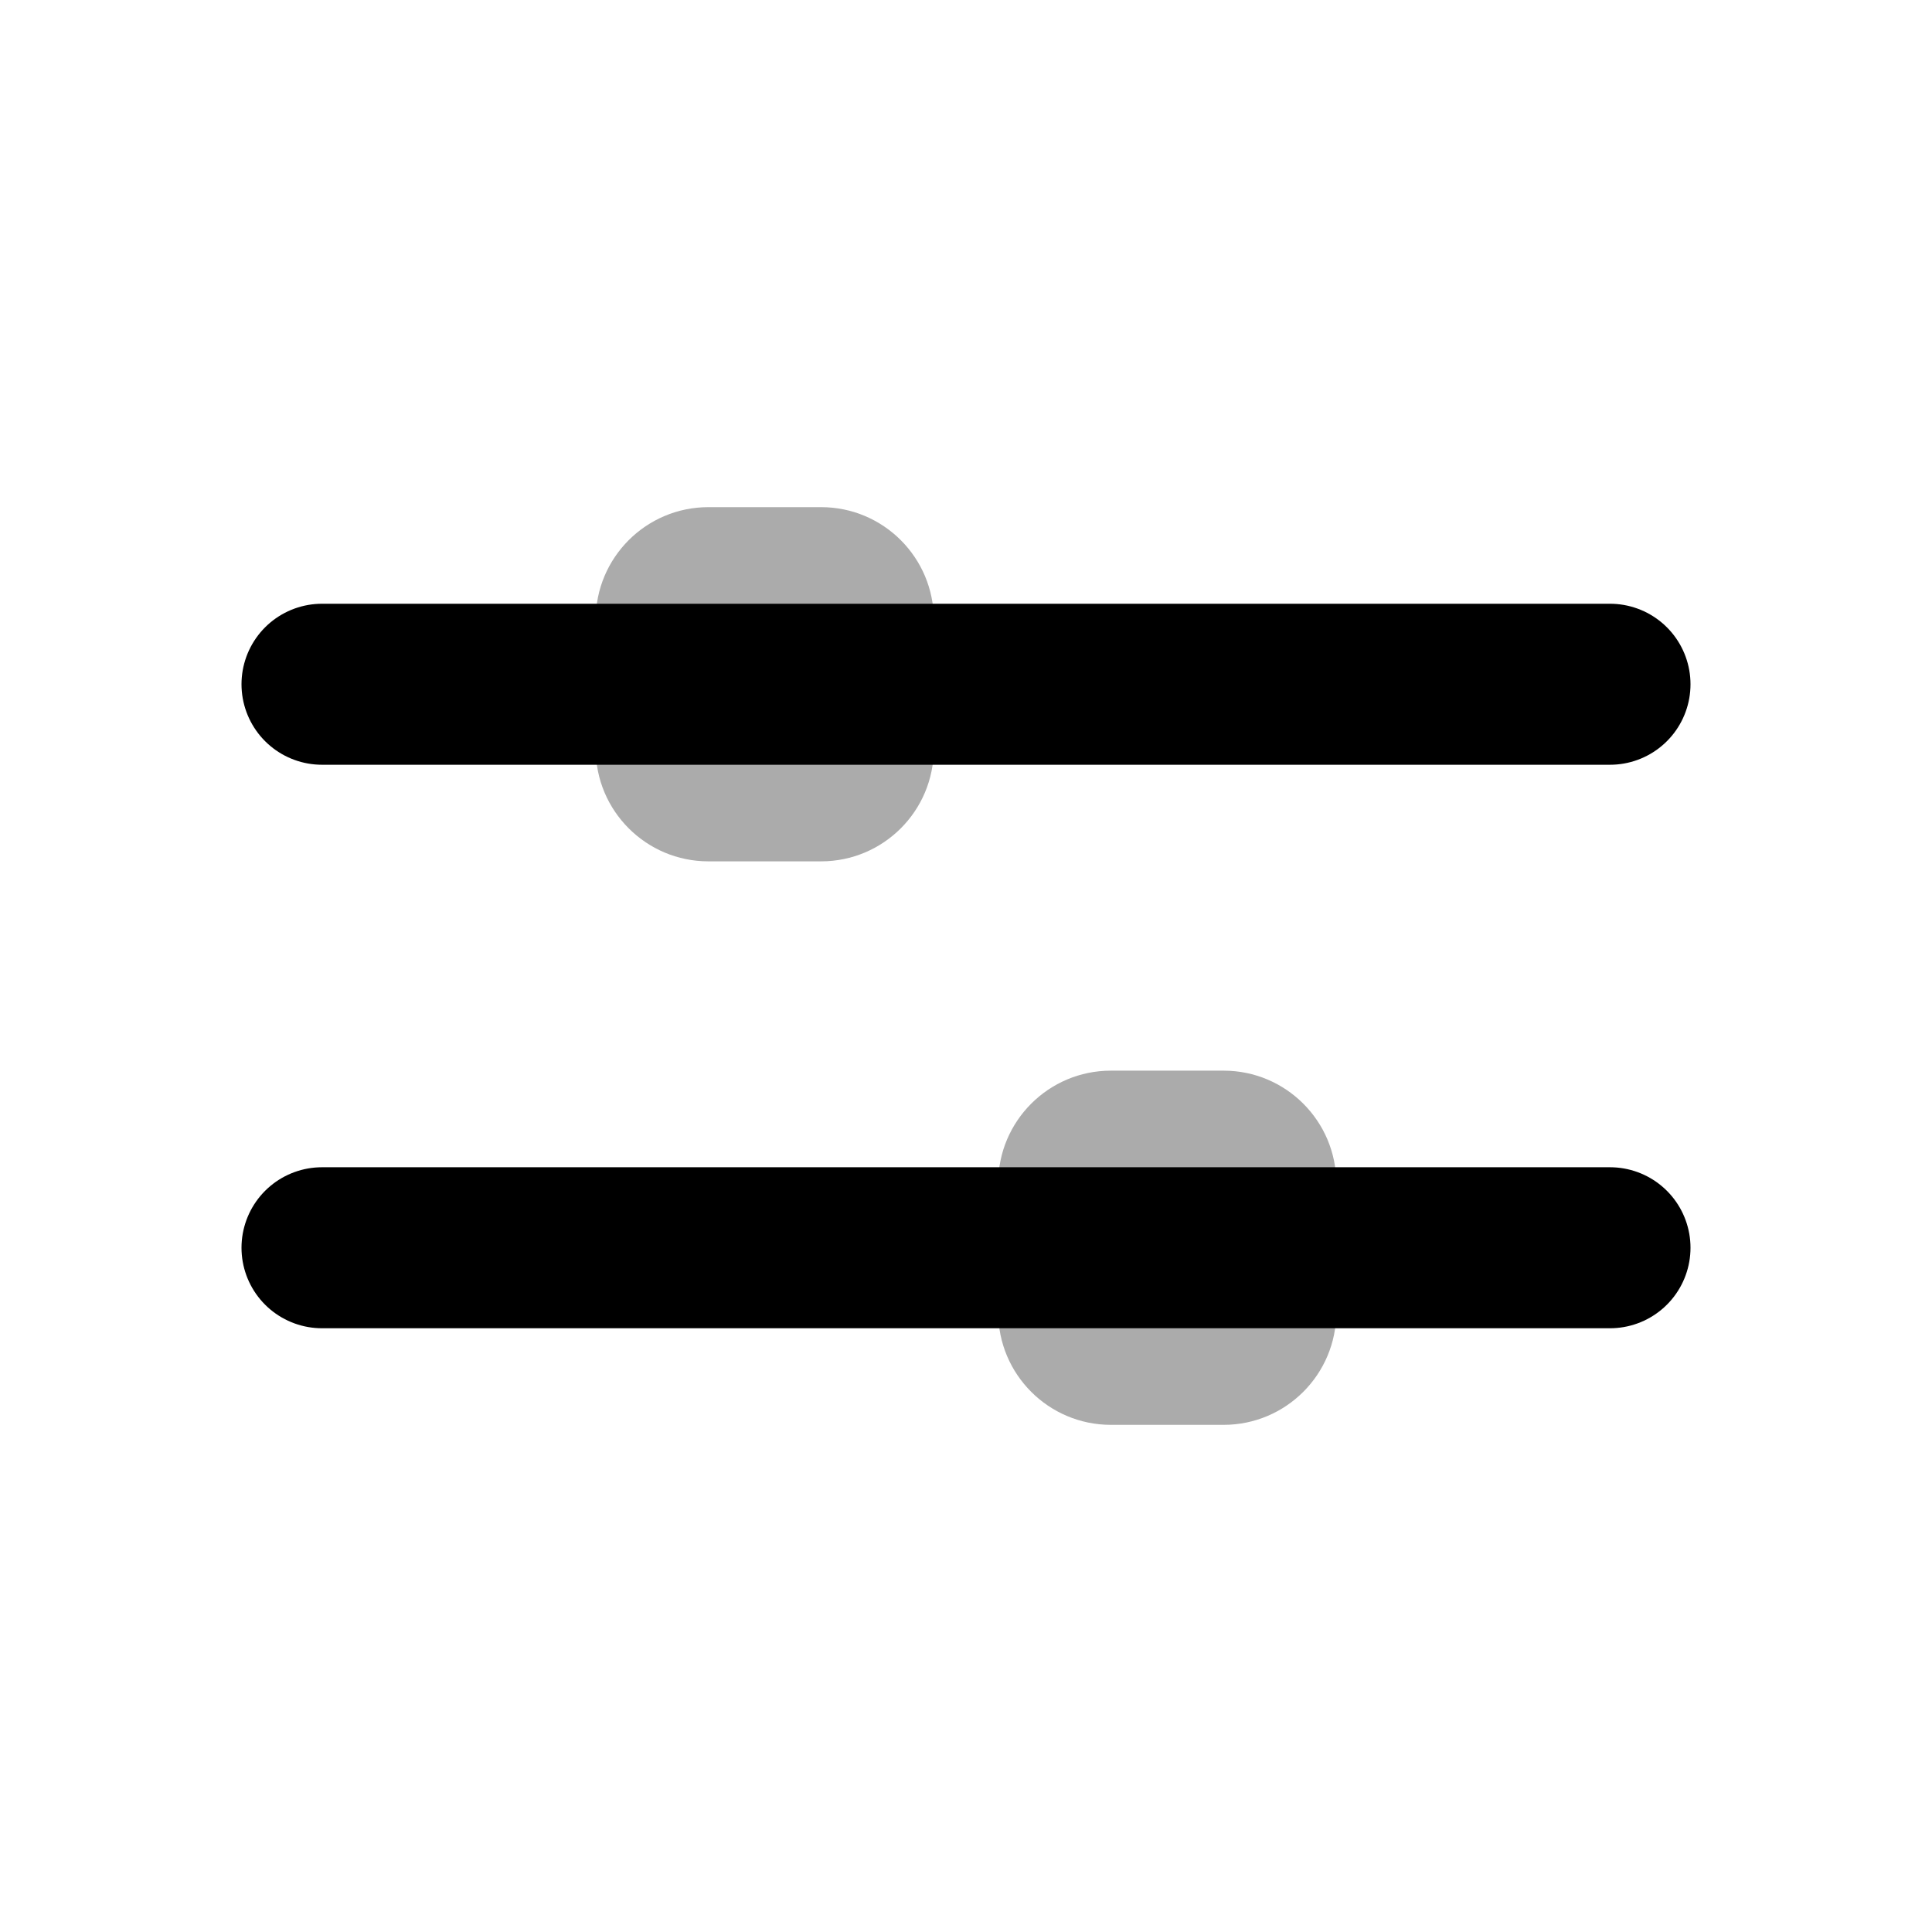
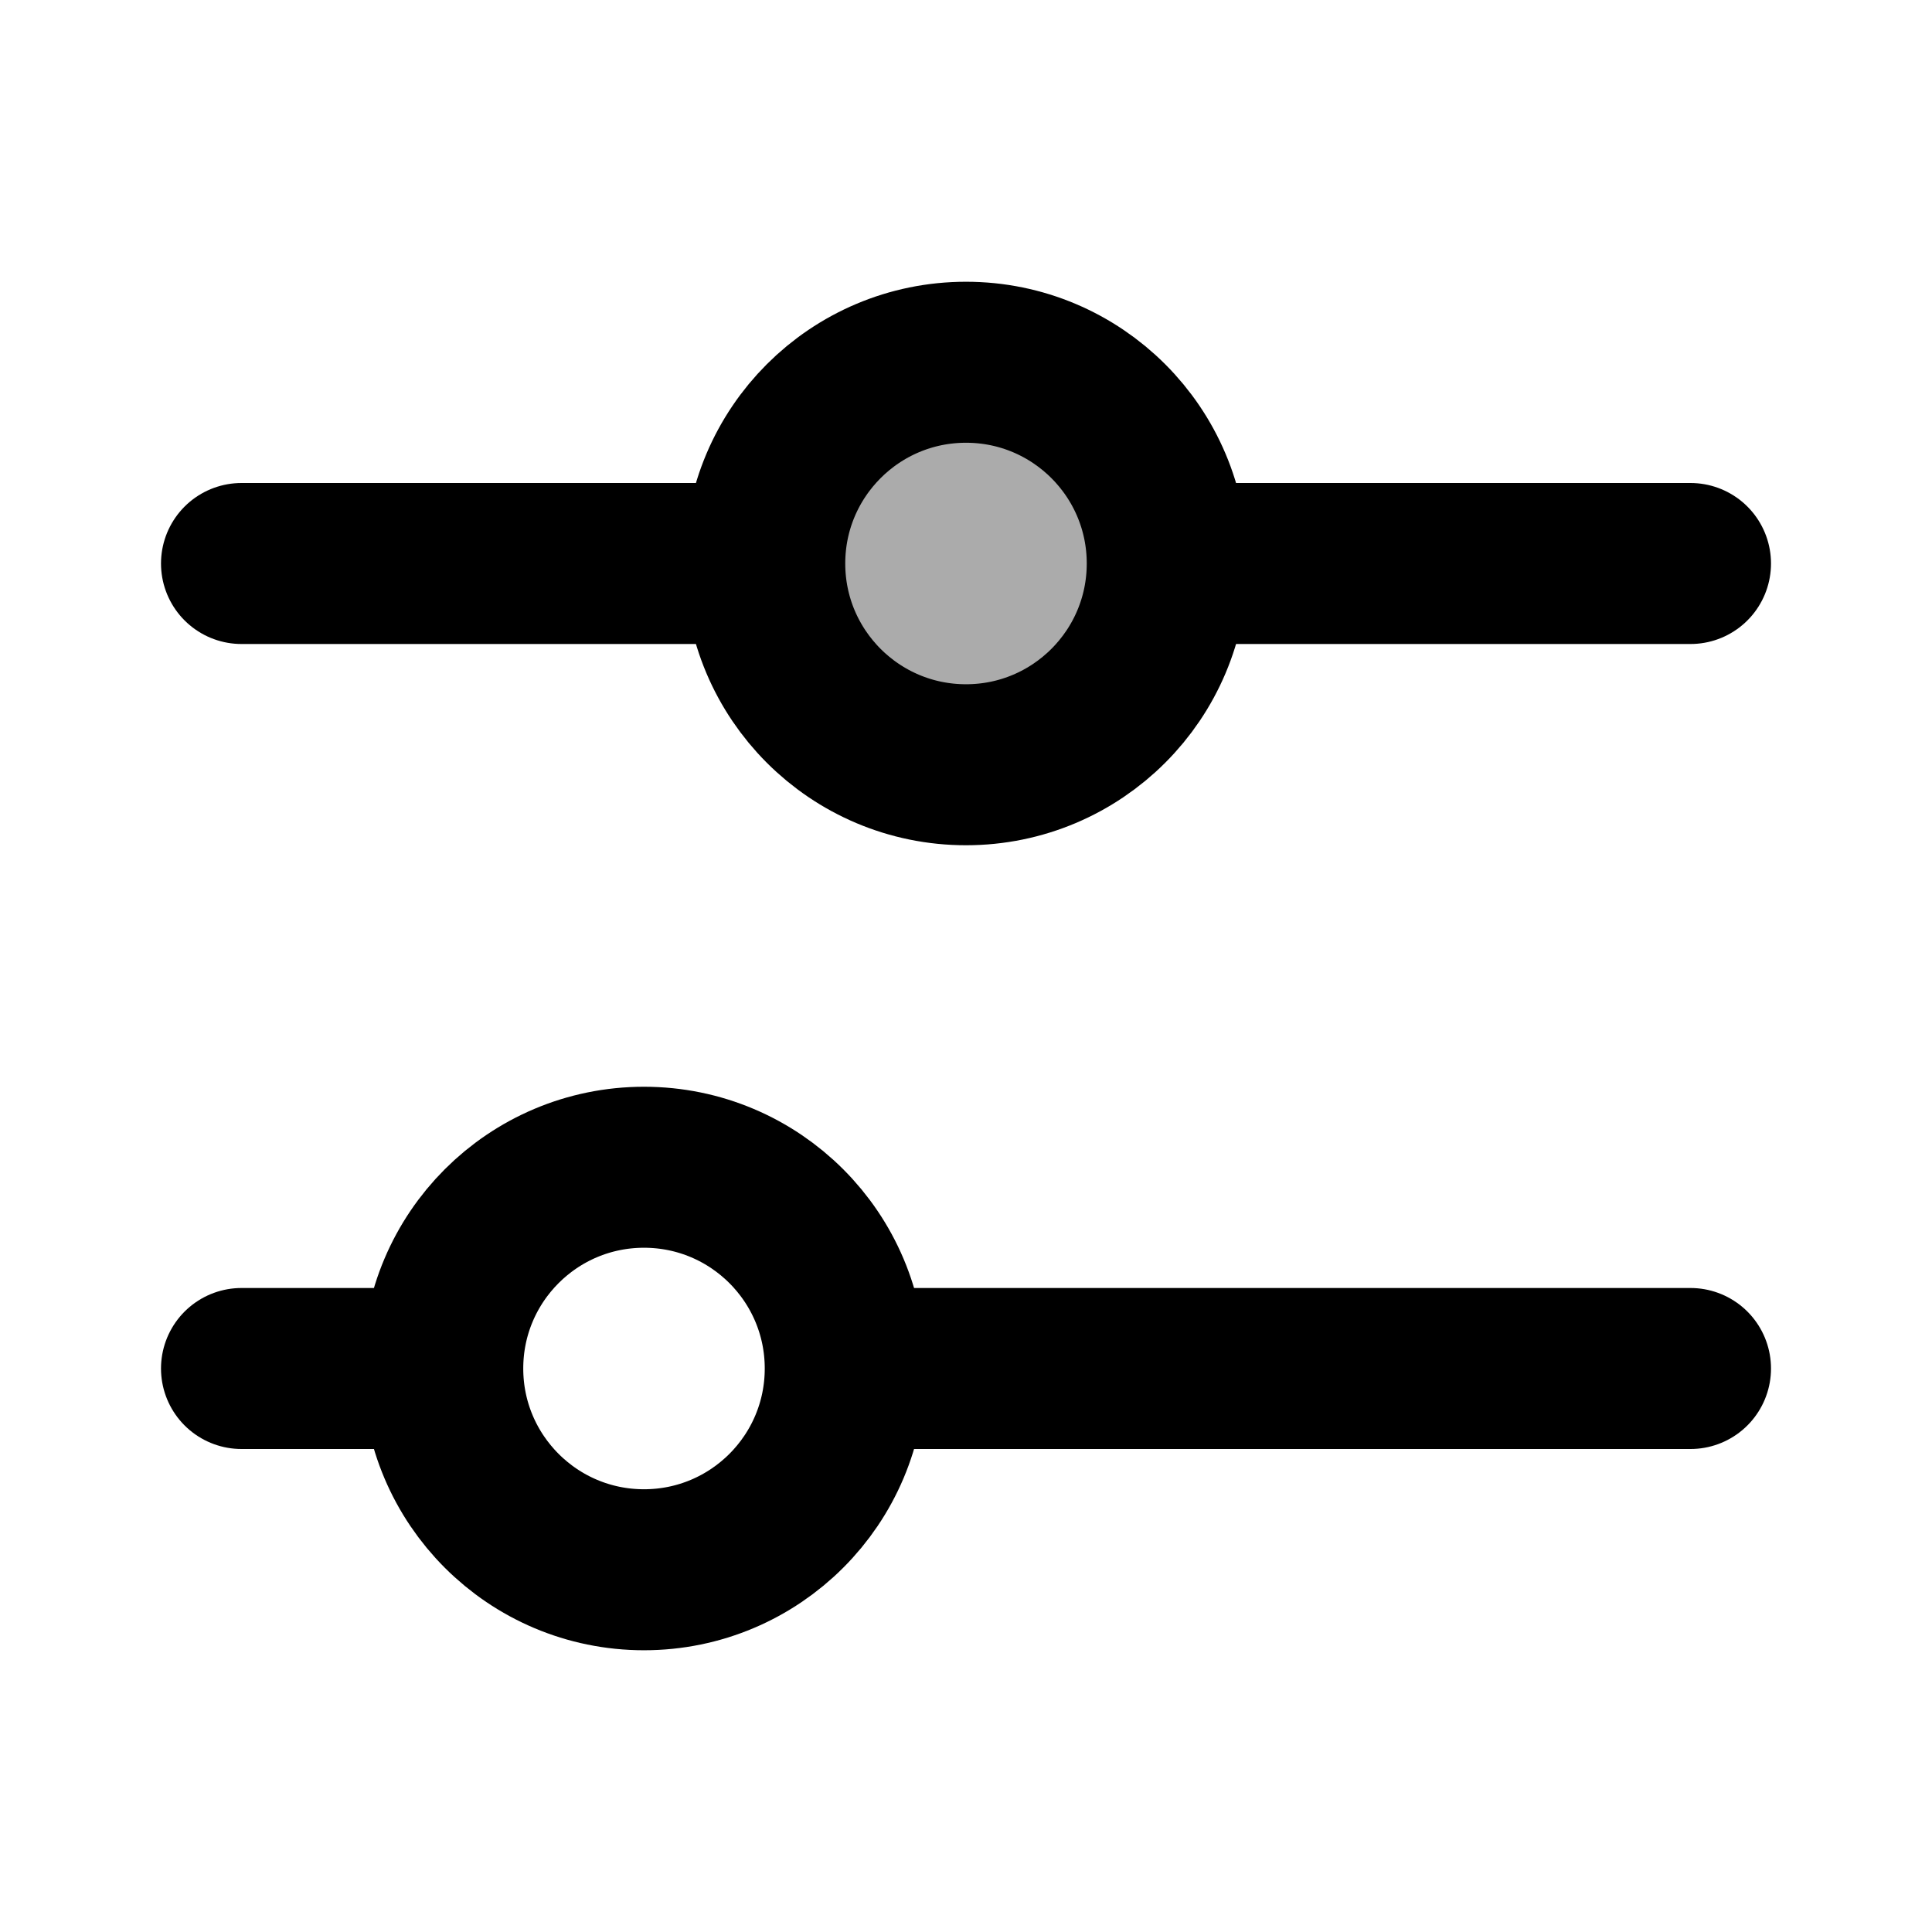
<svg xmlns="http://www.w3.org/2000/svg" width="24" height="24" viewBox="0 0 24 24" fill="none" stroke="#000000" stroke-width="2" stroke-linecap="round" stroke-linejoin="round">
-   <line x1="4" y1="8.5" x2="20" y2="8.5" />
-   <rect x="7.4" y="6.3" width="4.2" height="4.4" rx="1.4" fill="#000000" fill-opacity=".33" stroke="none" />
-   <line x1="4" y1="15.5" x2="20" y2="15.5" />
-   <rect x="12.4" y="13.3" width="4.2" height="4.4" rx="1.4" fill="#000000" fill-opacity=".33" stroke="none" />
+   <path d="M3 7h6M15 7h6M3 17h2M11 17h10" />
+   <circle cx="12" cy="7" r="2.5" fill="#000000" fill-opacity=".33" stroke="none" />
+   <circle cx="12" cy="7" r="2.5" />
+   <circle cx="8" cy="17" r="2.5" />
</svg>
